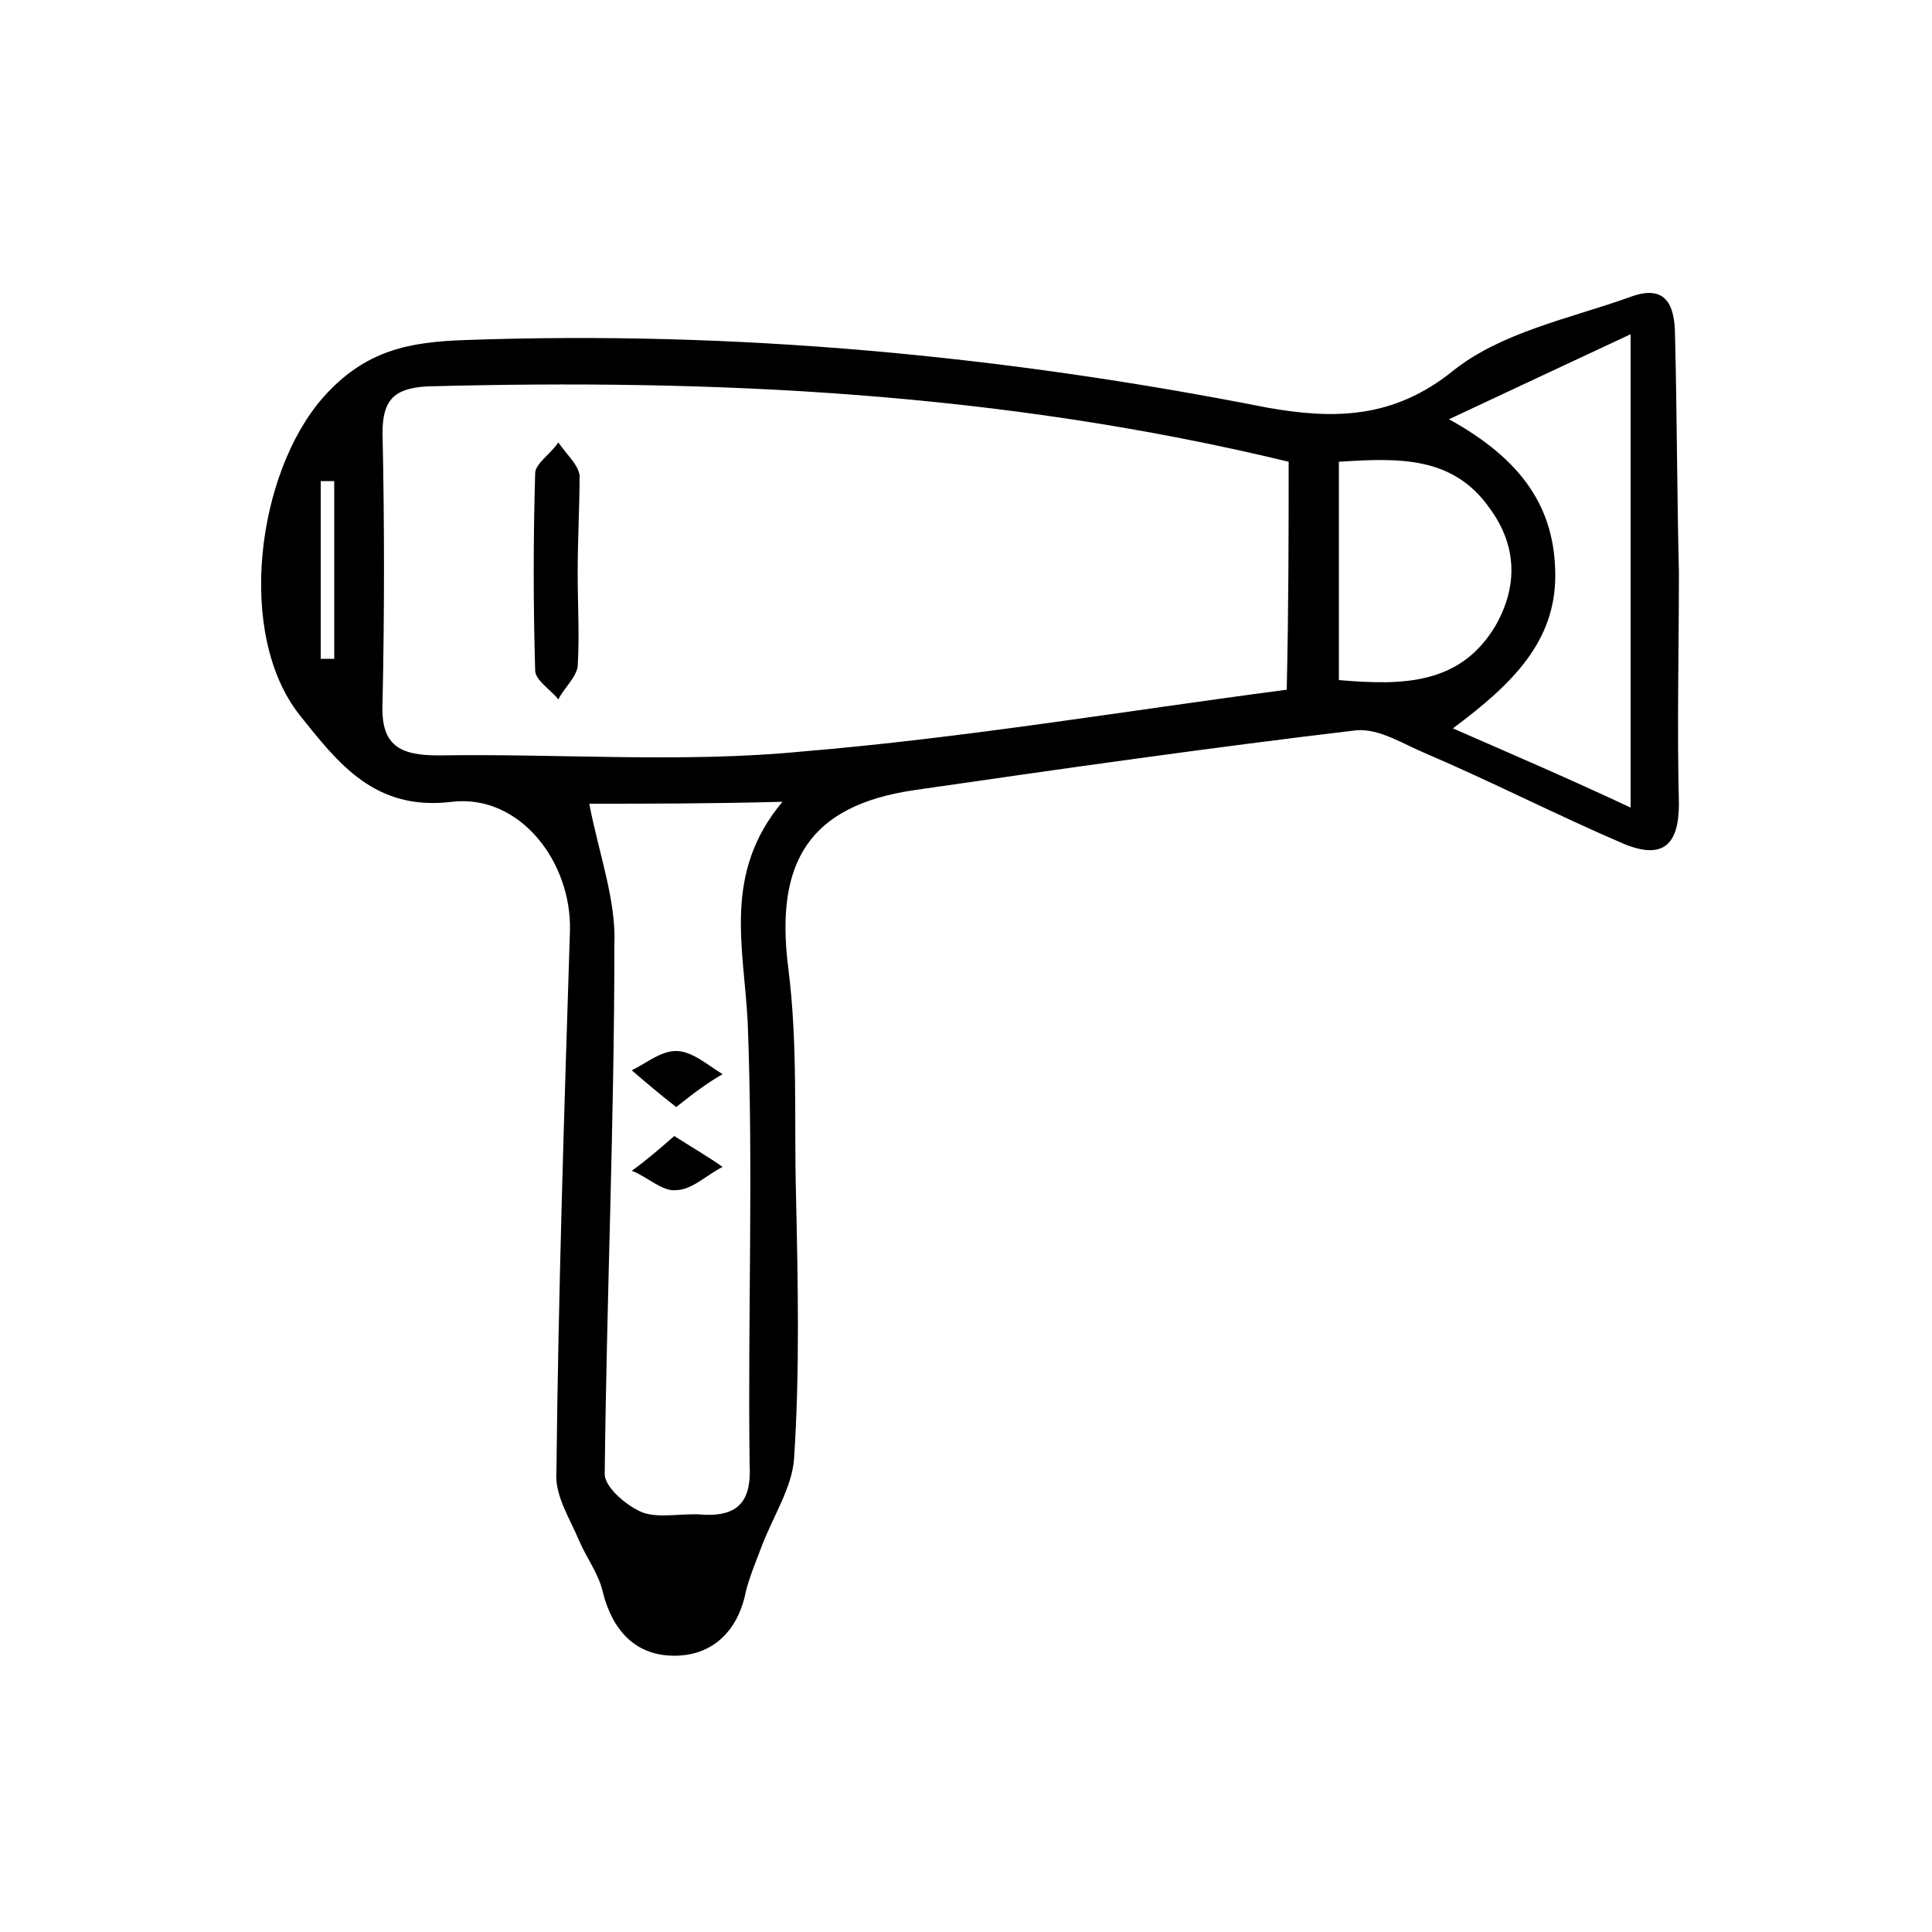
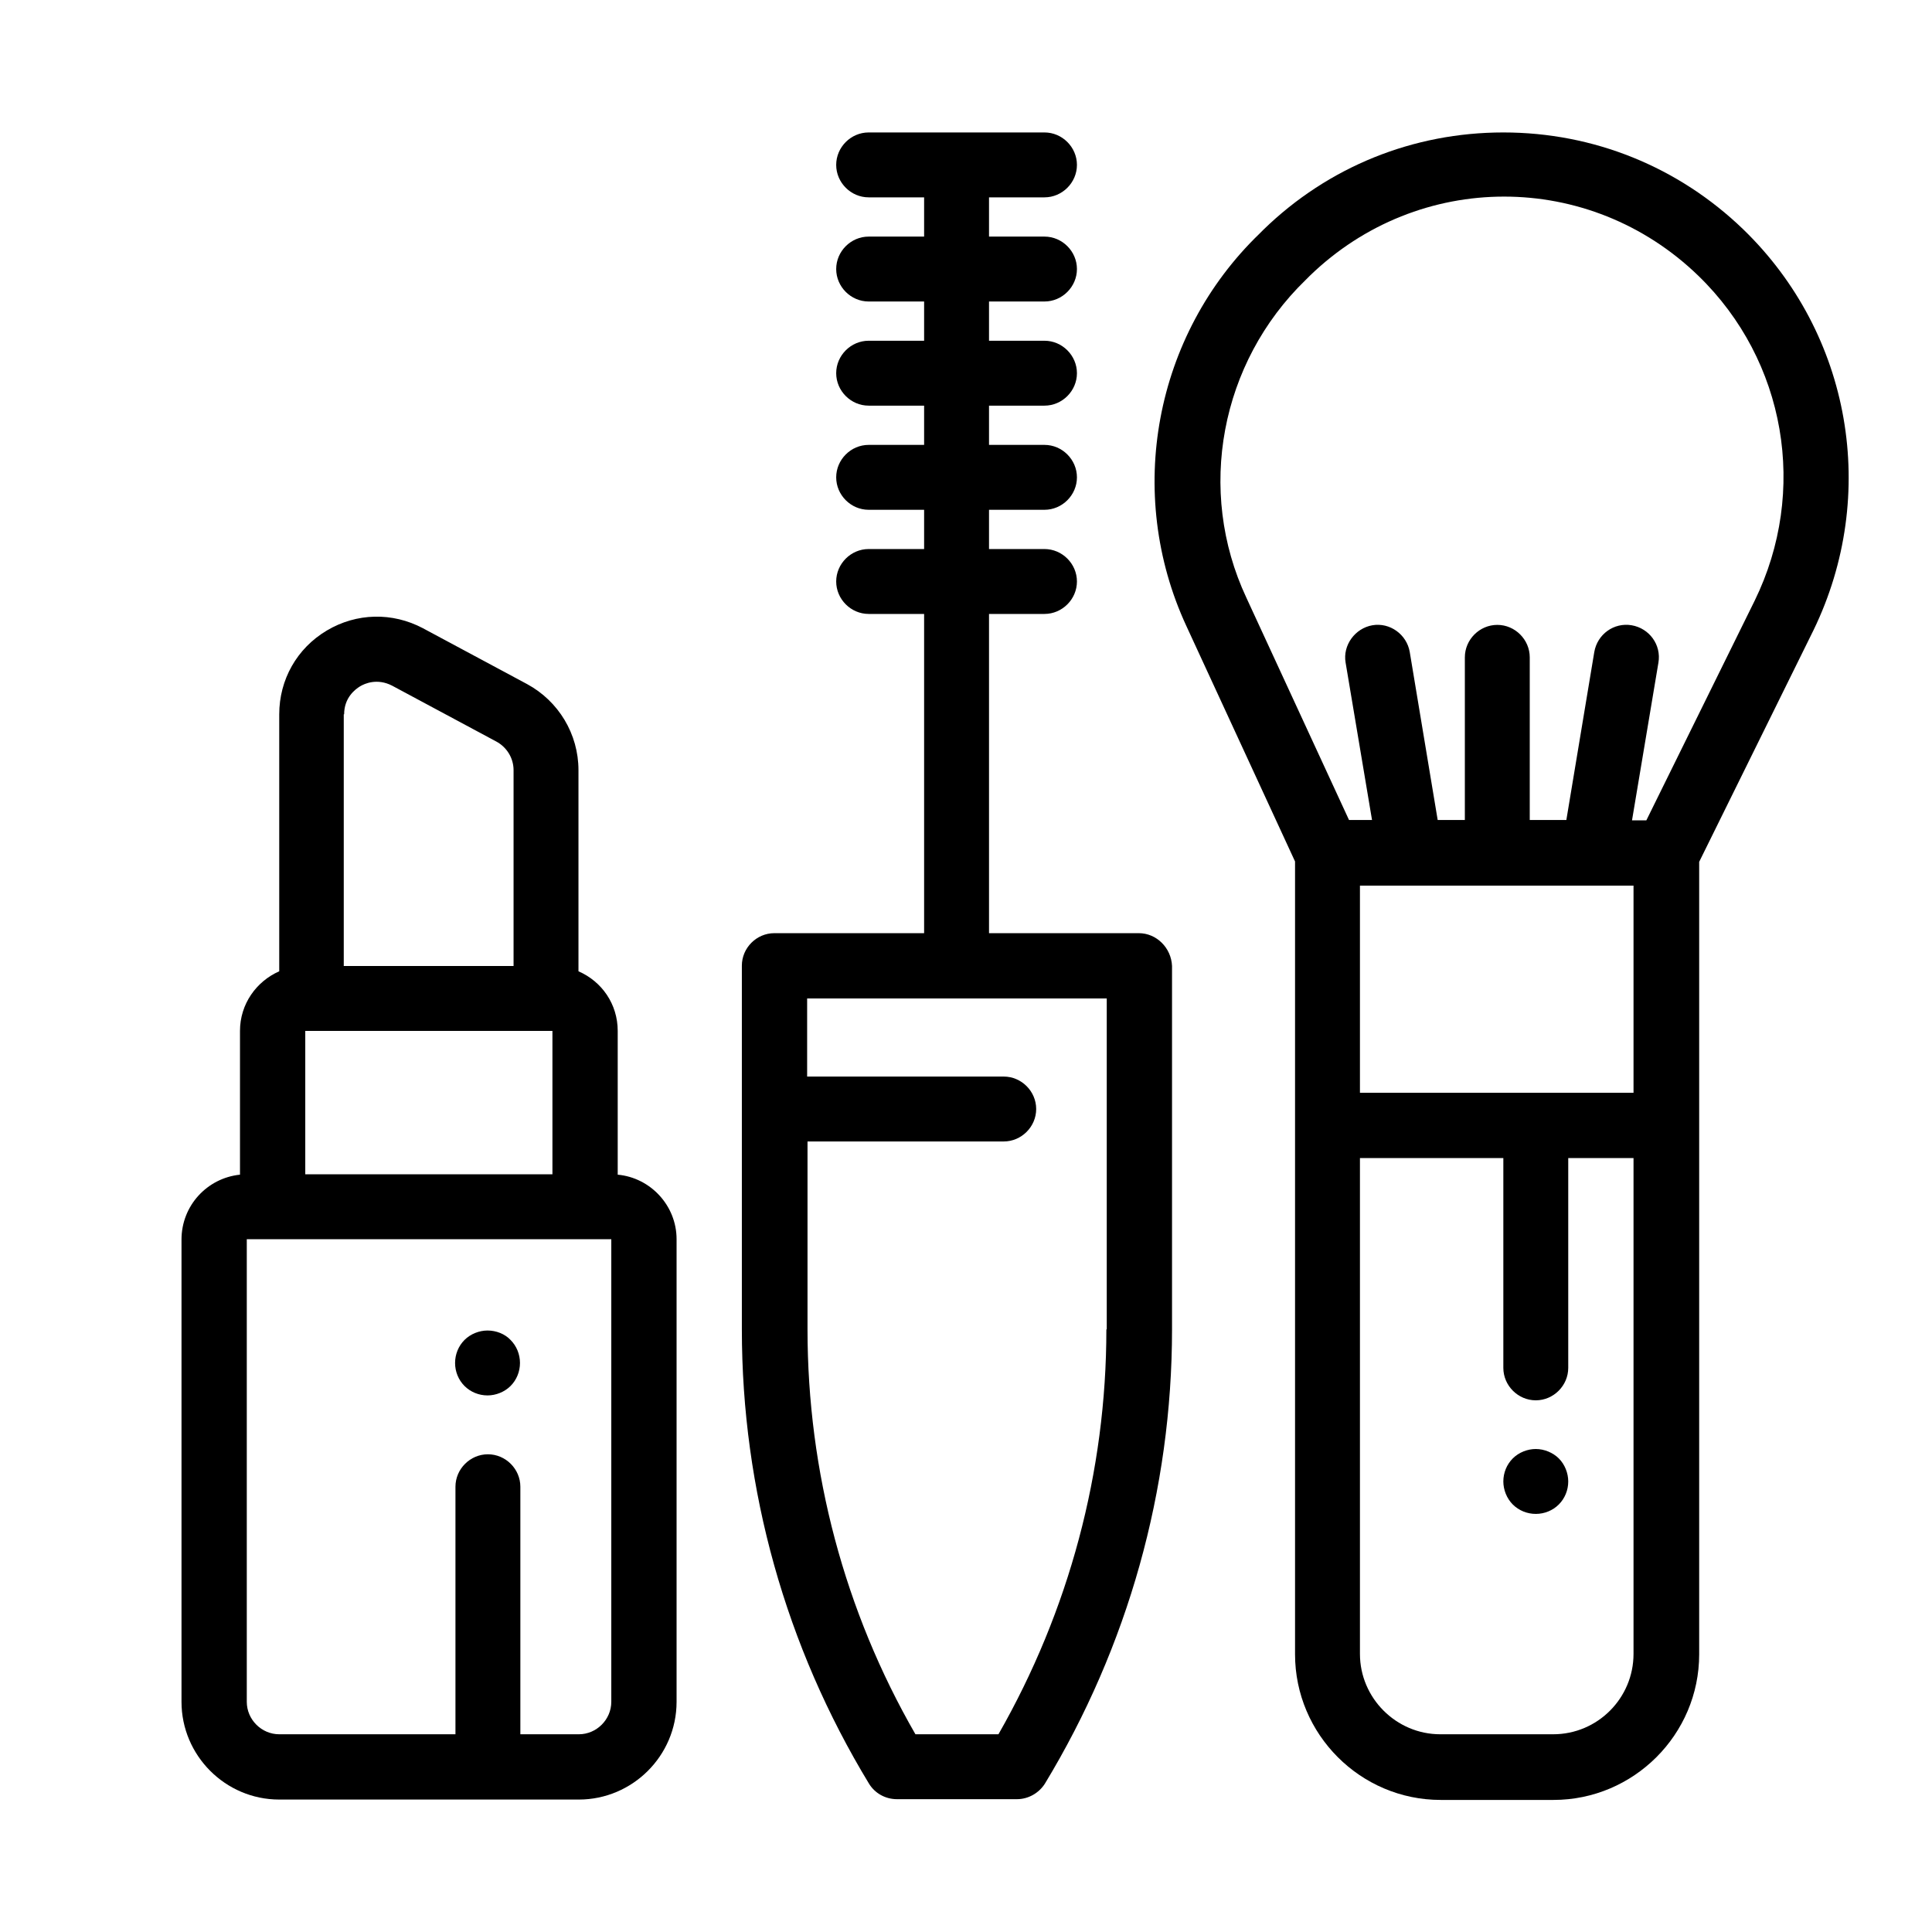
- <svg xmlns="http://www.w3.org/2000/svg" version="1.1" id="Layer_1" x="0px" y="0px" viewBox="0 0 100 100" style="enable-background:new 0 0 100 100;" xml:space="preserve">
-   <path d="M86.9,29.6c0,4-0.1,8,0,12c0,2.1-0.8,2.9-2.8,2.1c-3.5-1.5-6.8-3.2-10.3-4.7c-1.2-0.5-2.4-1.3-3.6-1.2  c-7.6,0.9-15.3,2-22.9,3.1c-5.4,0.8-7.2,3.7-6.5,9.2c0.5,3.9,0.3,7.8,0.4,11.7c0.1,4.6,0.2,9.2-0.1,13.7c-0.1,1.5-1.1,3-1.7,4.6  c-0.3,0.8-0.6,1.5-0.8,2.3c-0.4,2-1.7,3.3-3.7,3.3c-2,0-3.2-1.3-3.7-3.3c-0.2-0.9-0.8-1.7-1.2-2.6c-0.5-1.2-1.3-2.4-1.2-3.6  c0.1-9.3,0.4-18.6,0.7-28c0.1-3.6-2.6-7.1-6.1-6.7c-4,0.5-5.9-2-7.9-4.5c-3.3-4.2-2.2-12.5,1.2-16.4c2.2-2.5,4.5-2.9,7.4-3  c14-0.5,27.8,0.8,41.5,3.5c3.4,0.6,6.5,0.6,9.6-1.9c2.5-2,6-2.7,9.1-3.8c1.8-0.7,2.4,0.2,2.4,2C86.8,21.4,86.8,25.5,86.9,29.6z   M66.7,23.9C51.8,20.3,37,19.6,22.1,20c-1.7,0.1-2.3,0.7-2.3,2.4c0.1,4.7,0.1,9.3,0,14c-0.1,2.2,0.9,2.7,2.9,2.7  c6.3-0.1,12.6,0.4,18.8-0.2c8.4-0.7,16.7-2.1,25.1-3.2C66.7,31.4,66.7,27.6,66.7,23.9z M30.5,41.6c0.5,2.6,1.4,5,1.3,7.3  c0,9.1-0.4,18.2-0.5,27.4c0,0.7,1.2,1.7,2,2c0.9,0.3,2.1,0,3.1,0.1c1.9,0.1,2.5-0.8,2.4-2.6c-0.1-7.6,0.2-15.2-0.1-22.9  c-0.2-3.9-1.3-7.7,1.8-11.4C36.7,41.6,33.5,41.6,30.5,41.6z M84.4,41.8c0-8.4,0-16.1,0-24.5c-3.2,1.5-6,2.8-9.4,4.4  c3.8,2.1,5.5,4.6,5.5,8.1c0,3.4-2.2,5.6-5.3,7.9C78.4,39.1,81.2,40.3,84.4,41.8z M69.3,35.2c3.4,0.3,6.3,0.2,8.1-2.8  c1.2-2.1,1.1-4.2-0.3-6.1c-1.9-2.7-4.7-2.6-7.8-2.4C69.3,27.7,69.3,31.3,69.3,35.2z M16.6,34.1c0.2,0,0.5,0,0.7,0c0-3.1,0-6.1,0-9.2  c-0.2,0-0.5,0-0.7,0C16.6,28,16.6,31.1,16.6,34.1z" />
-   <path d="M29.9,29.7c0,1.6,0.1,3.2,0,4.8c-0.1,0.6-0.7,1.1-1,1.7c-0.4-0.5-1.2-1-1.2-1.5c-0.1-3.4-0.1-6.8,0-10.2  c0-0.5,0.8-1,1.2-1.6c0.4,0.6,1,1.1,1.1,1.7C30,26.2,29.9,27.9,29.9,29.7z" />
-   <path d="M35,57.3c-0.9-0.7-1.6-1.3-2.3-1.9c0.8-0.4,1.5-1,2.3-1c0.8,0,1.6,0.7,2.4,1.2C36.7,56,36,56.5,35,57.3z" />
-   <path d="M34.9,58.8c1.1,0.7,1.8,1.1,2.5,1.6c-0.8,0.4-1.6,1.2-2.4,1.2c-0.7,0.1-1.5-0.7-2.3-1C33.4,60.1,34.1,59.5,34.9,58.8z" />
+ <svg xmlns="http://www.w3.org/2000/svg" version="1.1" id="Capa_1" x="0px" y="0px" viewBox="0 0 512 512" style="enable-background:new 0 0 512 512;" xml:space="preserve">
+   <style type="text/css">
+ 	.st0{fill:none;}
+ </style>
+   <path class="st0" d="M441.6,226.1h-89.9l-29.5-63.9c-14.8-31.9-7.7-69.7,17.6-94.1l1.1-1.1c32.2-31.1,83-31.1,115.1,0l0,0  c25.8,25,32.6,63.8,16.7,96L441.6,226.1z" />
+   <path class="st0" d="M411.6,468.2h-29.9c-16.5,0-29.9-13.4-29.9-29.9V226.1h89.7v212.2C441.5,454.8,428.1,468.2,411.6,468.2z" />
+   <path class="st0" d="M155.1,319.8H72.3v-46.6c0-4.7,3.9-8.6,8.6-8.6h65.6c4.7,0,8.6,3.9,8.6,8.6V319.8z" />
+   <path class="st0" d="M153.4,468.2H74c-9.5,0-17.3-7.8-17.3-17.3V328.4c0-4.7,3.9-8.6,8.6-8.6H162c4.7,0,8.6,3.9,8.6,8.6V451  C170.6,460.5,162.9,468.2,153.4,468.2z" />
+   <path class="st0" d="M144.7,264.6H82.6v-75.2c0-13,13.9-21.4,25.4-15.2l27.6,14.8c5.6,3,9.1,8.9,9.1,15.2V264.6z" />
+   <path class="st0" d="M269.3,468.2L269.3,468.2c21.2-34.9,32.4-75.1,32.4-115.9V256h-96.6v96.4c0,40.8,11.2,80.9,32.4,115.9l0,0  H269.3z" />
+   <path d="M462,60.8c-17.2-16.6-39.7-25.7-63.6-25.7c-23.9,0-46.4,9.1-63.5,25.7l-1.1,1.1c-27.9,26.9-35.7,68.8-19.4,104l28.8,62.4  v210.1c0,21.2,17.3,38.6,38.6,38.6h29.9c21.2,0,38.6-17.3,38.6-38.6v-210l30.3-61.4C498,131.1,490.6,88.5,462,60.8z M373.5,234.7  L373.5,234.7C373.6,234.7,373.6,234.7,373.5,234.7h48.8l0,0l0,0h10.6v54.9h-72.5v-54.9H373.5L373.5,234.7z M411.6,459.6h-29.9  c-11.7,0-21.3-9.6-21.3-21.3V306.9h38v55.6c0,4.7,3.9,8.6,8.6,8.6c4.7,0,8.6-3.9,8.6-8.6v-55.6h17.3v131.4  C432.9,450,423.4,459.6,411.6,459.6z M465,159.2l-28.7,58.2h-3.8l7-41.8c0.8-4.7-2.4-9.1-7.1-9.9c-4.7-0.8-9.1,2.4-9.9,7.1  l-7.4,44.5h-9.7v-43.1c0-4.7-3.9-8.6-8.6-8.6s-8.6,3.9-8.6,8.6v43.1h-7.2l-7.4-44.5c-0.8-4.7-5.3-7.9-9.9-7.1s-7.9,5.3-7.1,9.9  l7,41.7h-6.1l-27.2-58.9C317,130,323.4,96.1,346,74.2l1.1-1.1c28.9-28,74.1-28,103,0C473.3,95.6,479.2,130.2,465,159.2z" />
+   <path d="M163.7,311.3v-38.1c0-7.1-4.2-13.1-10.4-15.8v-53.3c0-9.6-5.3-18.3-13.6-22.8l-27.6-14.8c-8.1-4.3-17.6-4.1-25.5,0.6  c-7.9,4.7-12.6,13-12.6,22.2v68.1c-6.1,2.7-10.4,8.7-10.4,15.8v38.1c-8.7,0.9-15.5,8.2-15.5,17.2V451c0,14.2,11.6,25.9,25.9,25.9  h79.4c14.2,0,25.9-11.6,25.9-25.9V328.4C179.3,319.5,172.4,312.1,163.7,311.3z M80.9,273.2h1.7h62.1h1.7v38H80.9V273.2L80.9,273.2z   M91.2,189.3c0-4.4,2.9-6.6,4.2-7.4c1.3-0.8,4.6-2.2,8.5-0.2l27.6,14.8c2.8,1.5,4.6,4.4,4.6,7.6V256h-45V189.3z M162,451  c0,4.7-3.9,8.6-8.6,8.6h-15.5V394c0-4.7-3.9-8.6-8.6-8.6c-4.7,0-8.6,3.9-8.6,8.6v65.6H74c-4.7,0-8.6-3.9-8.6-8.6V328.4H162V451z" />
+   <path d="M129.2,352.6c-2.2,0-4.5,0.9-6.1,2.5c-1.6,1.6-2.5,3.8-2.5,6.1c0,2.3,0.9,4.5,2.5,6.1c1.6,1.6,3.8,2.5,6.1,2.5  c2.2,0,4.5-0.9,6.1-2.5c1.6-1.6,2.5-3.8,2.5-6.1c0-2.3-0.9-4.5-2.5-6.1C133.8,353.5,131.5,352.6,129.2,352.6z" />
+   <path d="M301.8,247.3h-39.7v-84.6h14.7c4.7,0,8.6-3.9,8.6-8.6s-3.9-8.6-8.6-8.6h-14.7v-10.4h14.7c4.7,0,8.6-3.9,8.6-8.6  c0-4.7-3.9-8.6-8.6-8.6h-14.7v-10.4h14.7c4.7,0,8.6-3.9,8.6-8.6c0-4.7-3.9-8.6-8.6-8.6h-14.7V79.9h14.7c4.7,0,8.6-3.9,8.6-8.6  c0-4.7-3.9-8.6-8.6-8.6h-14.7V52.3h14.7c4.7,0,8.6-3.9,8.6-8.6s-3.9-8.6-8.6-8.6h-46.6c-4.7,0-8.6,3.9-8.6,8.6s3.9,8.6,8.6,8.6h14.7  v10.4h-14.7c-4.7,0-8.6,3.9-8.6,8.6c0,4.7,3.9,8.6,8.6,8.6h14.7v10.4h-14.7c-4.7,0-8.6,3.9-8.6,8.6c0,4.7,3.9,8.6,8.6,8.6h14.7v10.4  h-14.7c-4.7,0-8.6,3.9-8.6,8.6c0,4.7,3.9,8.6,8.6,8.6h14.7v10.4h-14.7c-4.7,0-8.6,3.9-8.6,8.6s3.9,8.6,8.6,8.6h14.7v84.6h-39.7  c-4.7,0-8.6,3.9-8.6,8.6v96.4c0,42.5,11.6,84,33.7,120.4c1.6,2.6,4.4,4.1,7.4,4.1h31.8c3,0,5.8-1.6,7.4-4.1  c22-36.3,33.7-77.9,33.7-120.4V256C310.4,251.2,306.5,247.3,301.8,247.3z M293.2,352.3c0,37.7-9.9,74.6-28.6,107.3h-22  c-18.8-32.6-28.6-69.6-28.6-107.3v-49.8h52c4.7,0,8.6-3.9,8.6-8.6c0-4.7-3.9-8.6-8.6-8.6h-52.1v-20.7h79.4V352.3L293.2,352.3z" />
+   <path d="M407,384c-2.2,0-4.5,0.9-6.1,2.5c-1.6,1.6-2.5,3.8-2.5,6.1c0,2.2,0.9,4.5,2.5,6.1c1.6,1.6,3.8,2.5,6.1,2.5s4.5-0.9,6.1-2.5  c1.6-1.6,2.5-3.8,2.5-6.1c0-2.2-0.9-4.5-2.5-6.1C411.6,385,409.3,384,407,384z" />
</svg>
